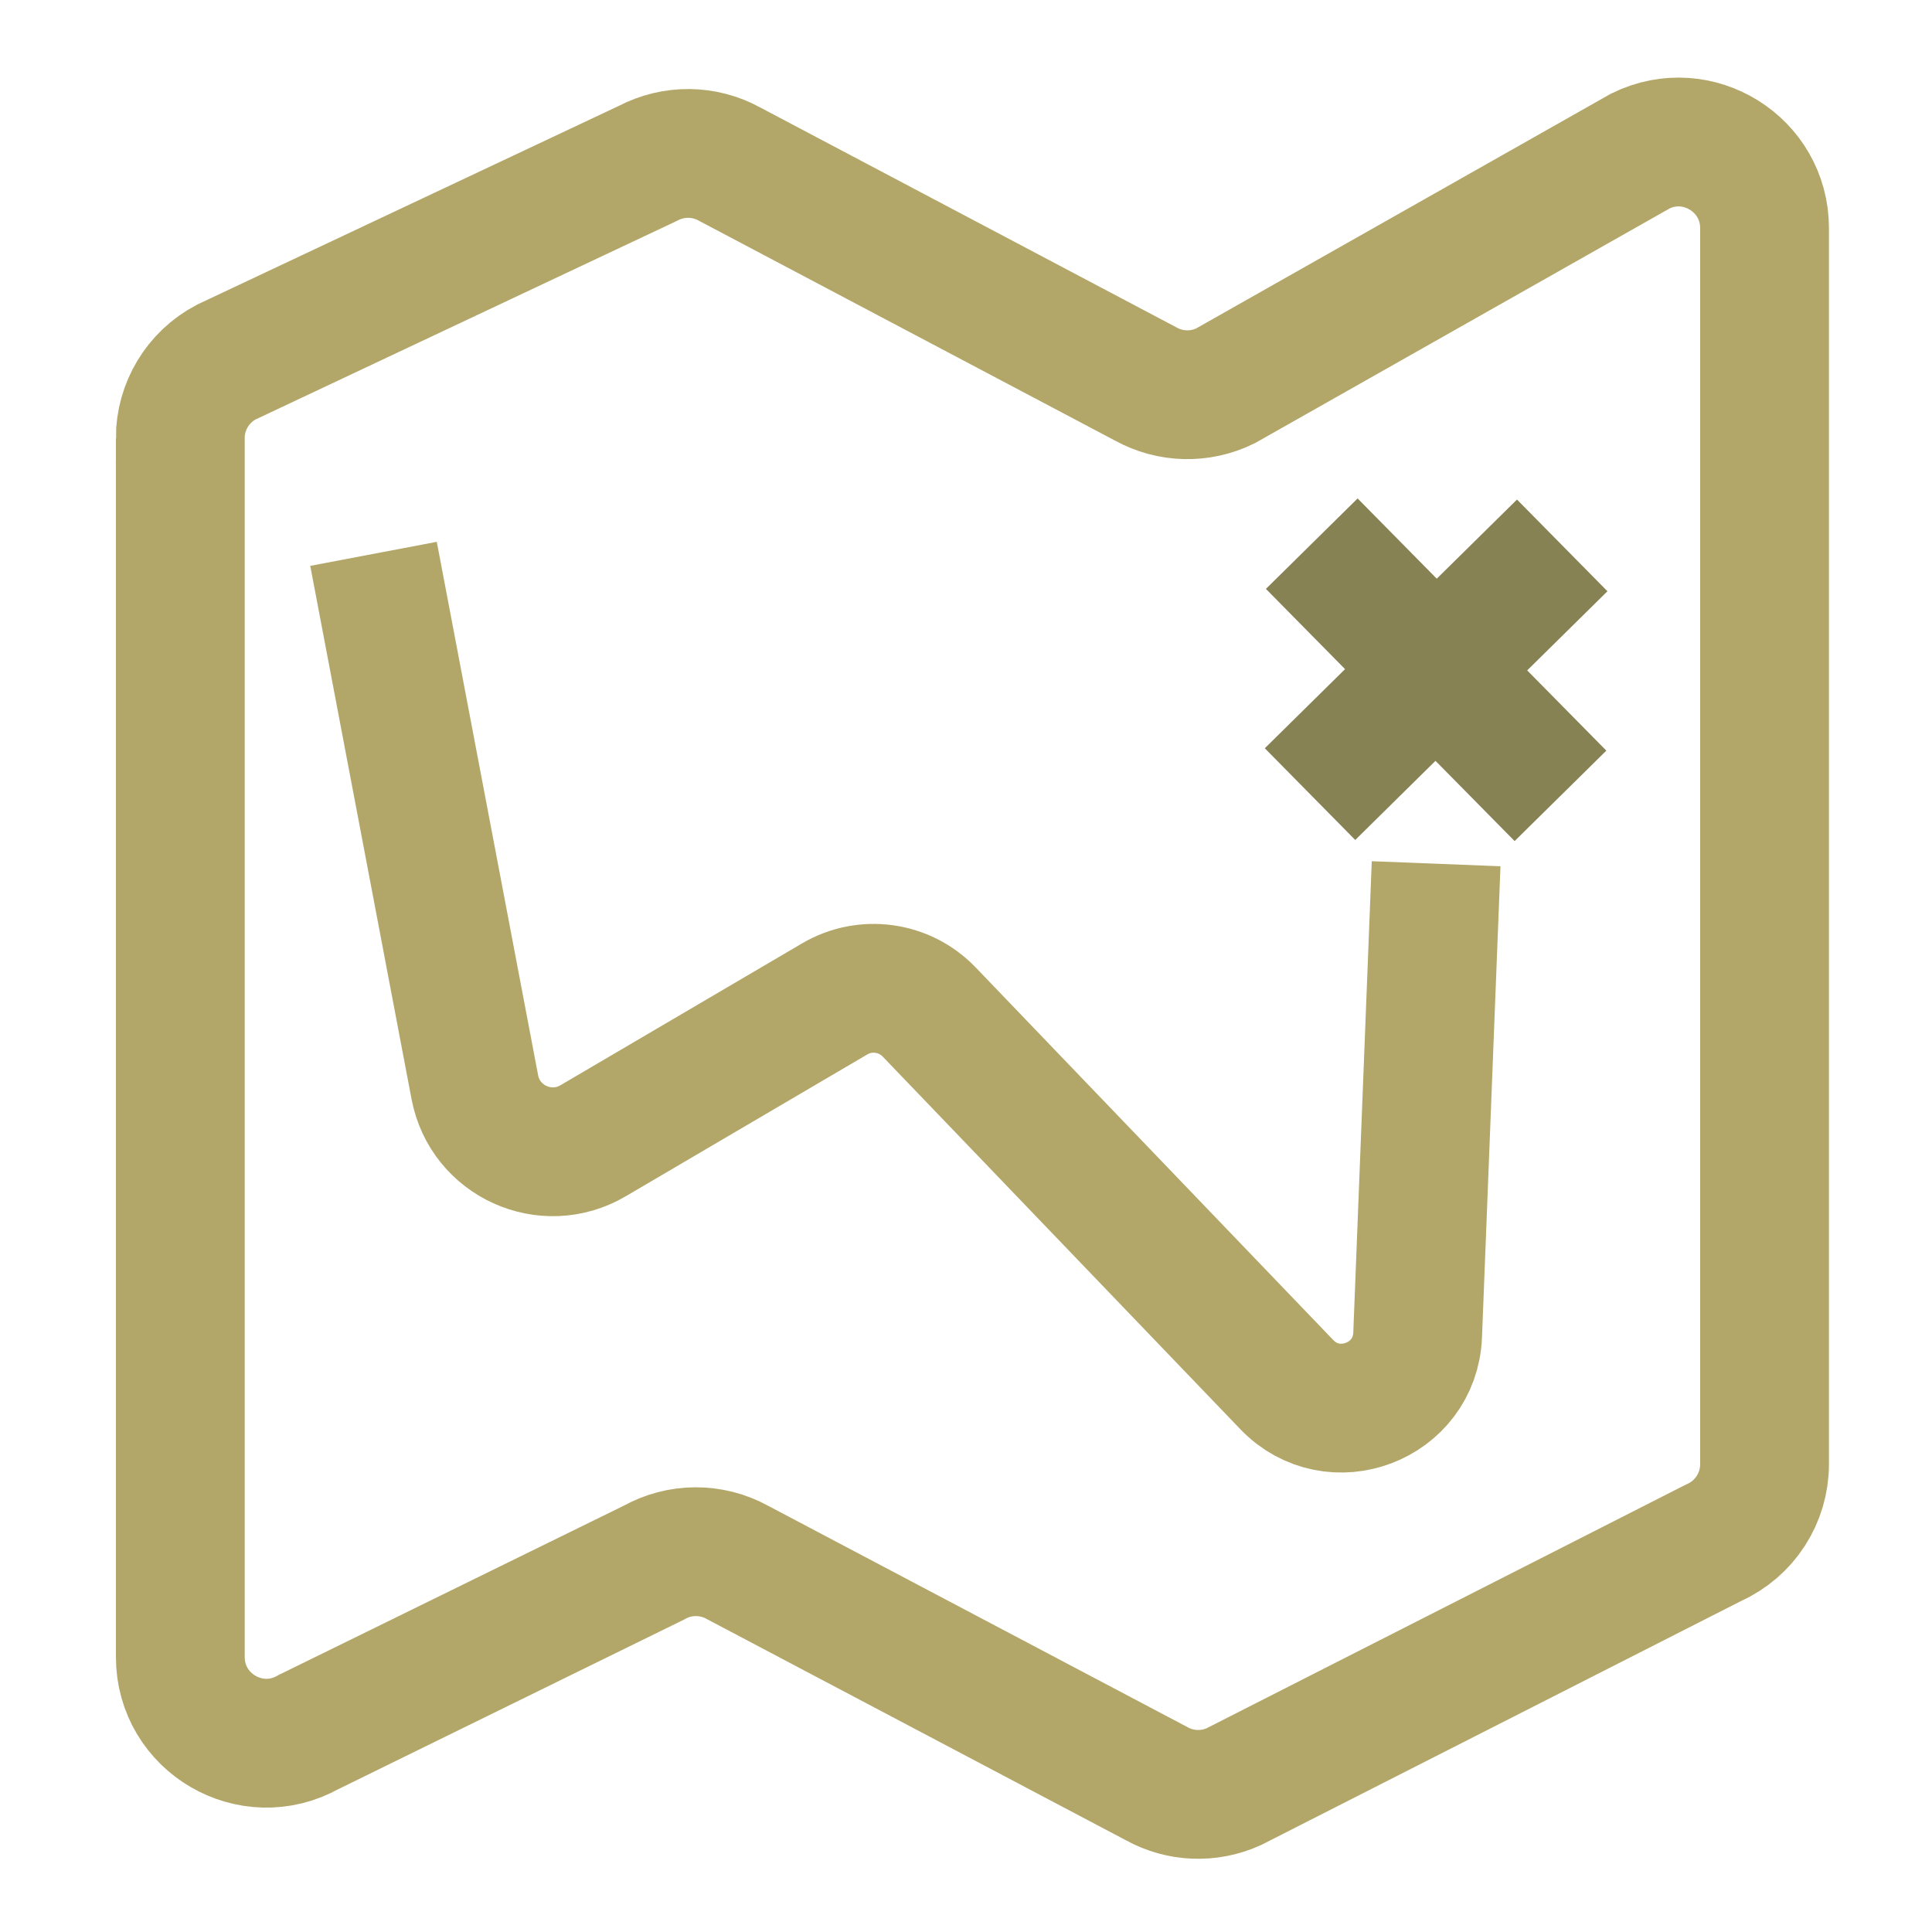
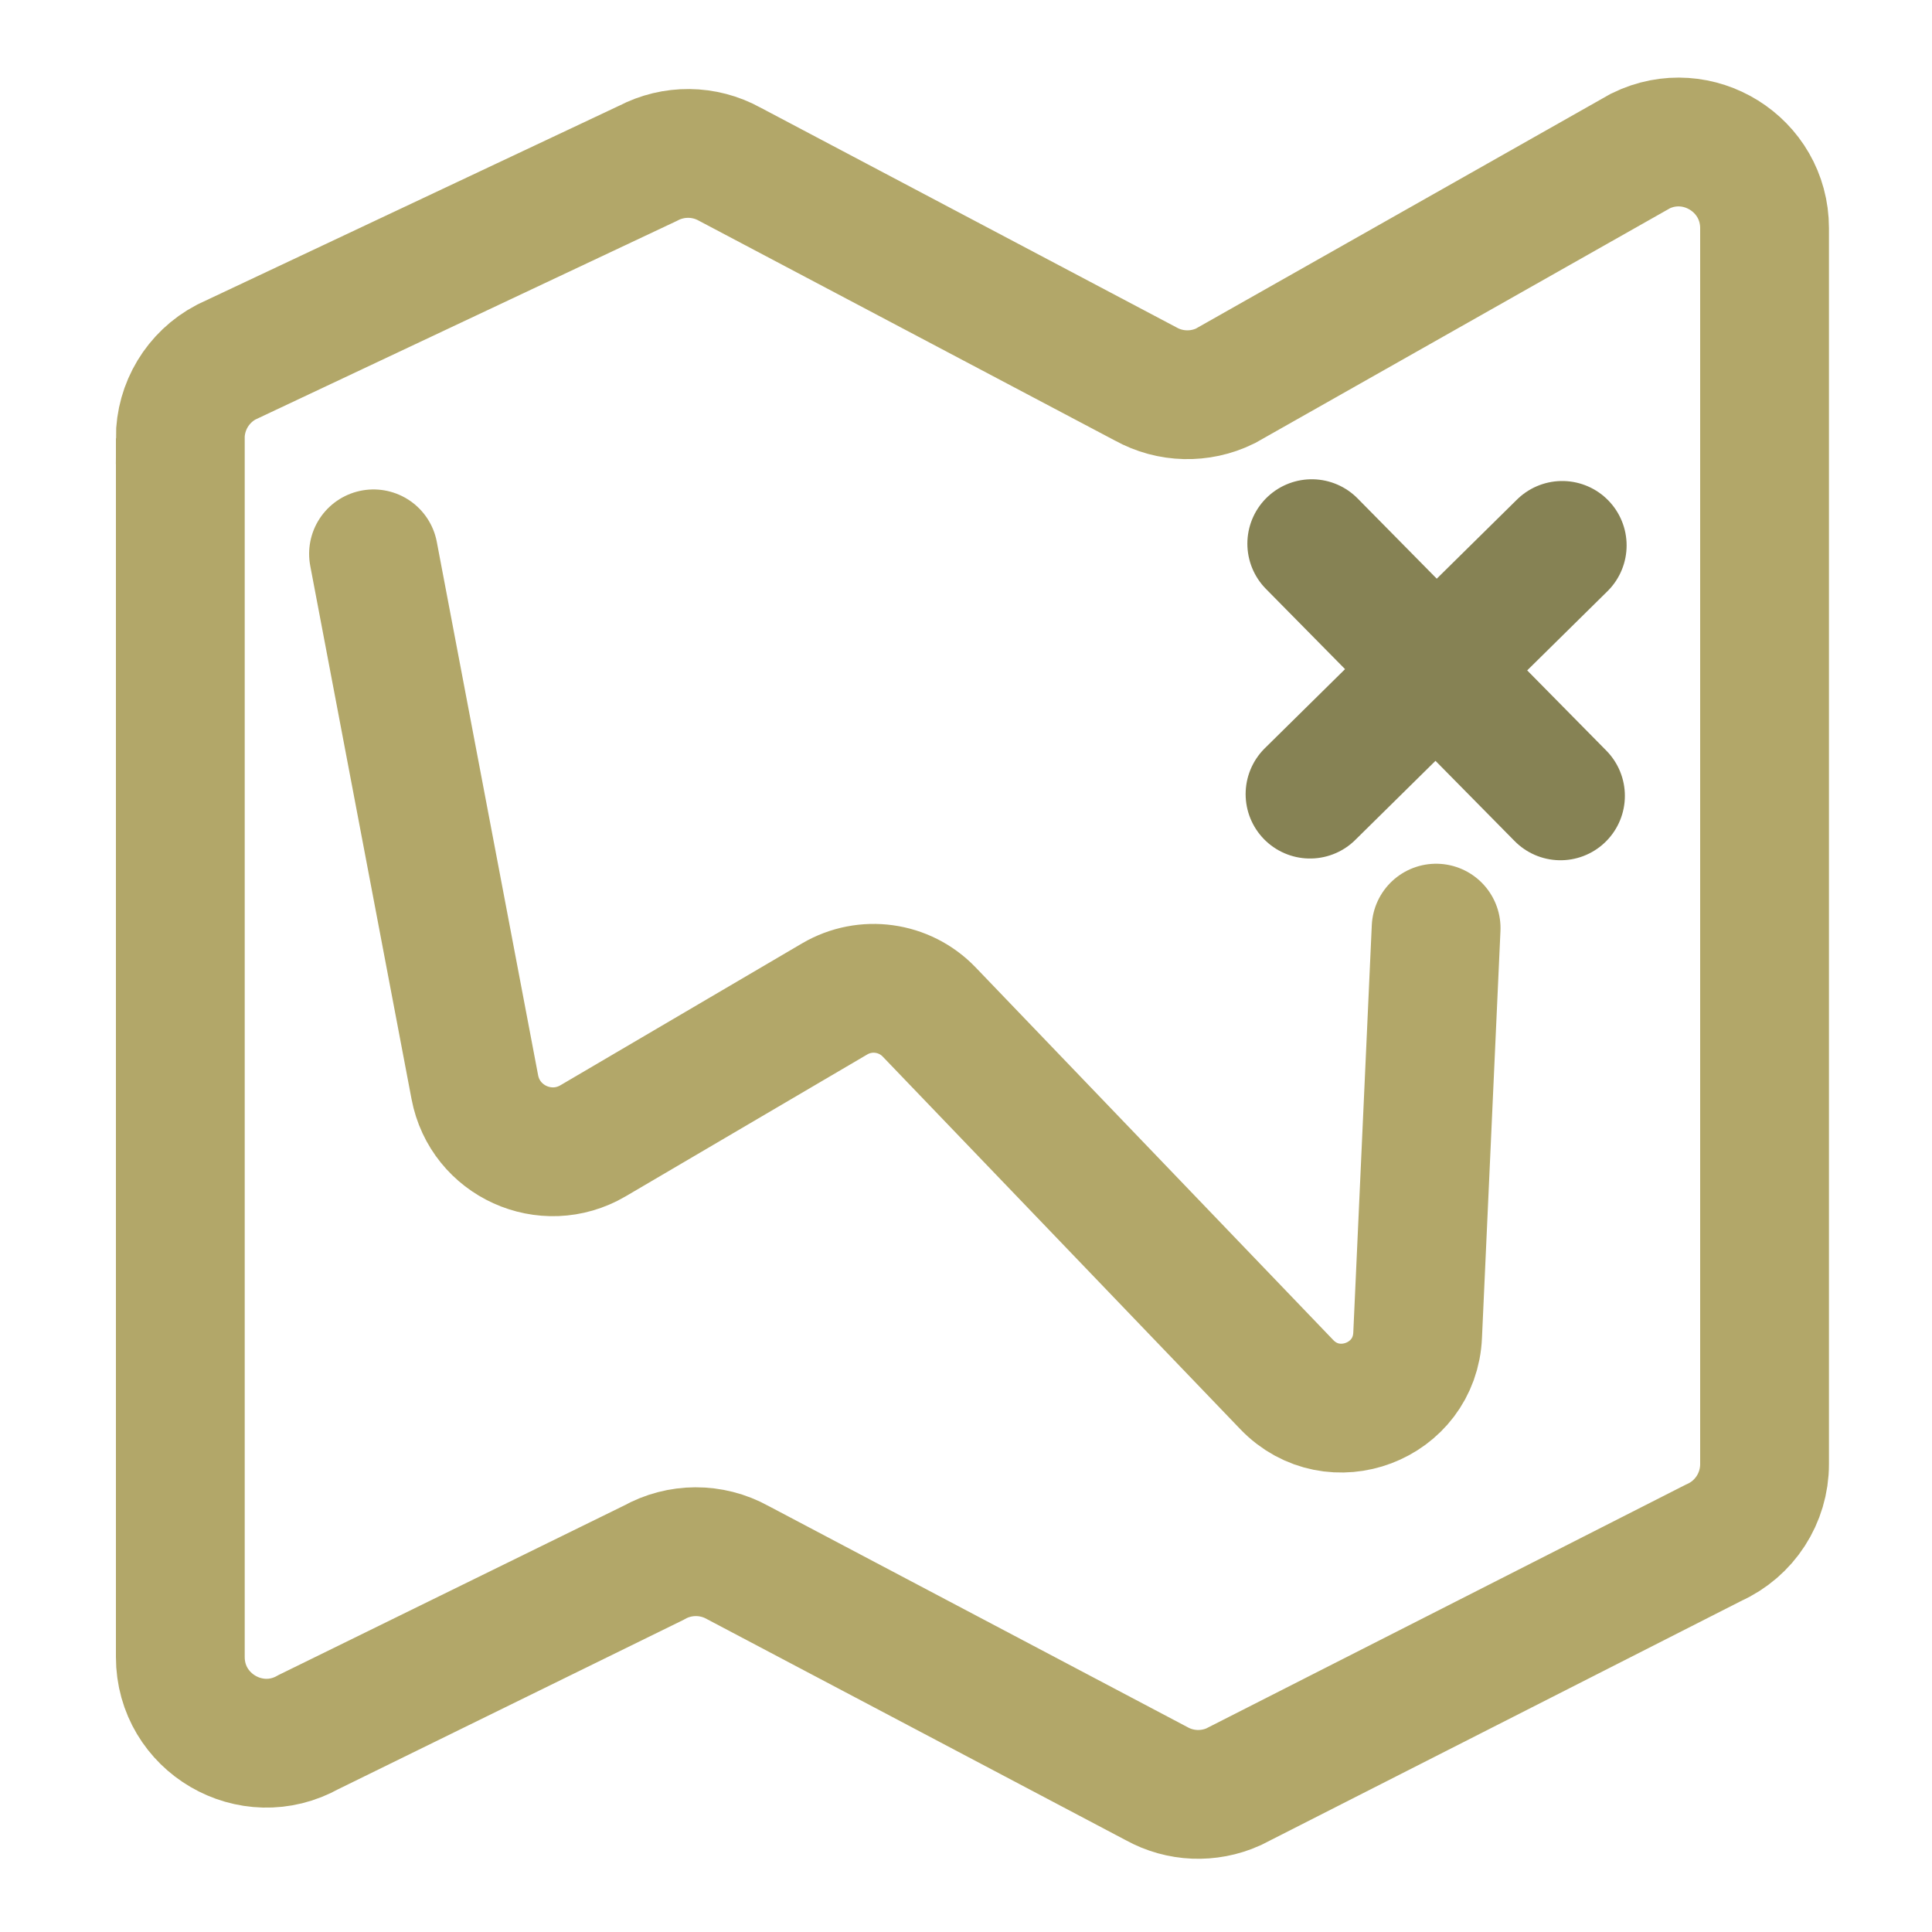
<svg xmlns="http://www.w3.org/2000/svg" id="i" width="300" height="300" viewBox="0 0 300 300">
  <defs>
-     <style>.j{stroke:#868254;}.j,.k{fill:none;stroke-miterlimit:10;stroke-width:20px;}.k{stroke:#b2a769;}</style>
+     <style>.j{stroke:#868254;}.j,.k{stroke-linecap:round;}.j,.k,.l{fill:none;stroke-miterlimit:10;stroke-width:20px;}.k,.l{stroke:#b2a769;}</style>
  </defs>
-   <path class="k" d="M28,68.06v189.24c0,10.23,11.02,16.67,19.93,11.64l53.56-26.27c4.04-2.28,8.98-2.3,13.04-.05l65.06,34.34c3.68,2.04,8.1,2.22,11.94.5l74.57-37.91c4.81-2.15,7.9-6.93,7.9-12.2V35.43c0-9.89-10.37-16.35-19.25-12l-64.49,36.5c-3.92,1.92-8.54,1.81-12.36-.31L113.32,25.5c-3.95-2.19-8.73-2.23-12.72-.13l-65.48,30.86c-4.38,2.31-7.13,6.86-7.13,11.82Z" />
-   <line class="j" x1="242.58" y1="84.69" x2="203.42" y2="123.31" />
-   <line class="j" x1="203.69" y1="84.42" x2="242.31" y2="123.58" />
-   <path class="k" d="M58,86l15.73,82.81c1.59,8.38,11,12.65,18.36,8.33l37.52-22.03c4.77-2.8,10.84-1.96,14.67,2.03l55.53,57.86c7.21,7.51,19.9,2.7,20.32-7.7l2.87-73.18" />
+   <path class="l" d="M28,68.06v189.24c0,10.23,11.02,16.67,19.93,11.64l53.56-26.27c4.04-2.28,8.98-2.3,13.04-.05l65.06,34.34c3.68,2.04,8.1,2.22,11.94.5l74.57-37.91c4.81-2.15,7.9-6.93,7.9-12.2V35.43c0-9.89-10.37-16.35-19.25-12l-64.49,36.5c-3.92,1.92-8.54,1.81-12.36-.31L113.32,25.5c-3.95-2.19-8.73-2.23-12.72-.13l-65.48,30.86c-4.38,2.31-7.13,6.86-7.13,11.82Z" />
+   <path class="j" d="M203.42,123.31l39.16-38.62M242.31,123.58l-38.62-39.16" />
+   <path class="k" d="M58,86l15.73,82.81c1.59,8.38,11,12.65,18.36,8.33l37.52-22.03c4.77-2.8,10.84-1.96,14.67,2.03l55.53,57.86c7.21,7.51,19.9,2.7,20.32-7.7l2.87-63.18" />
</svg>
